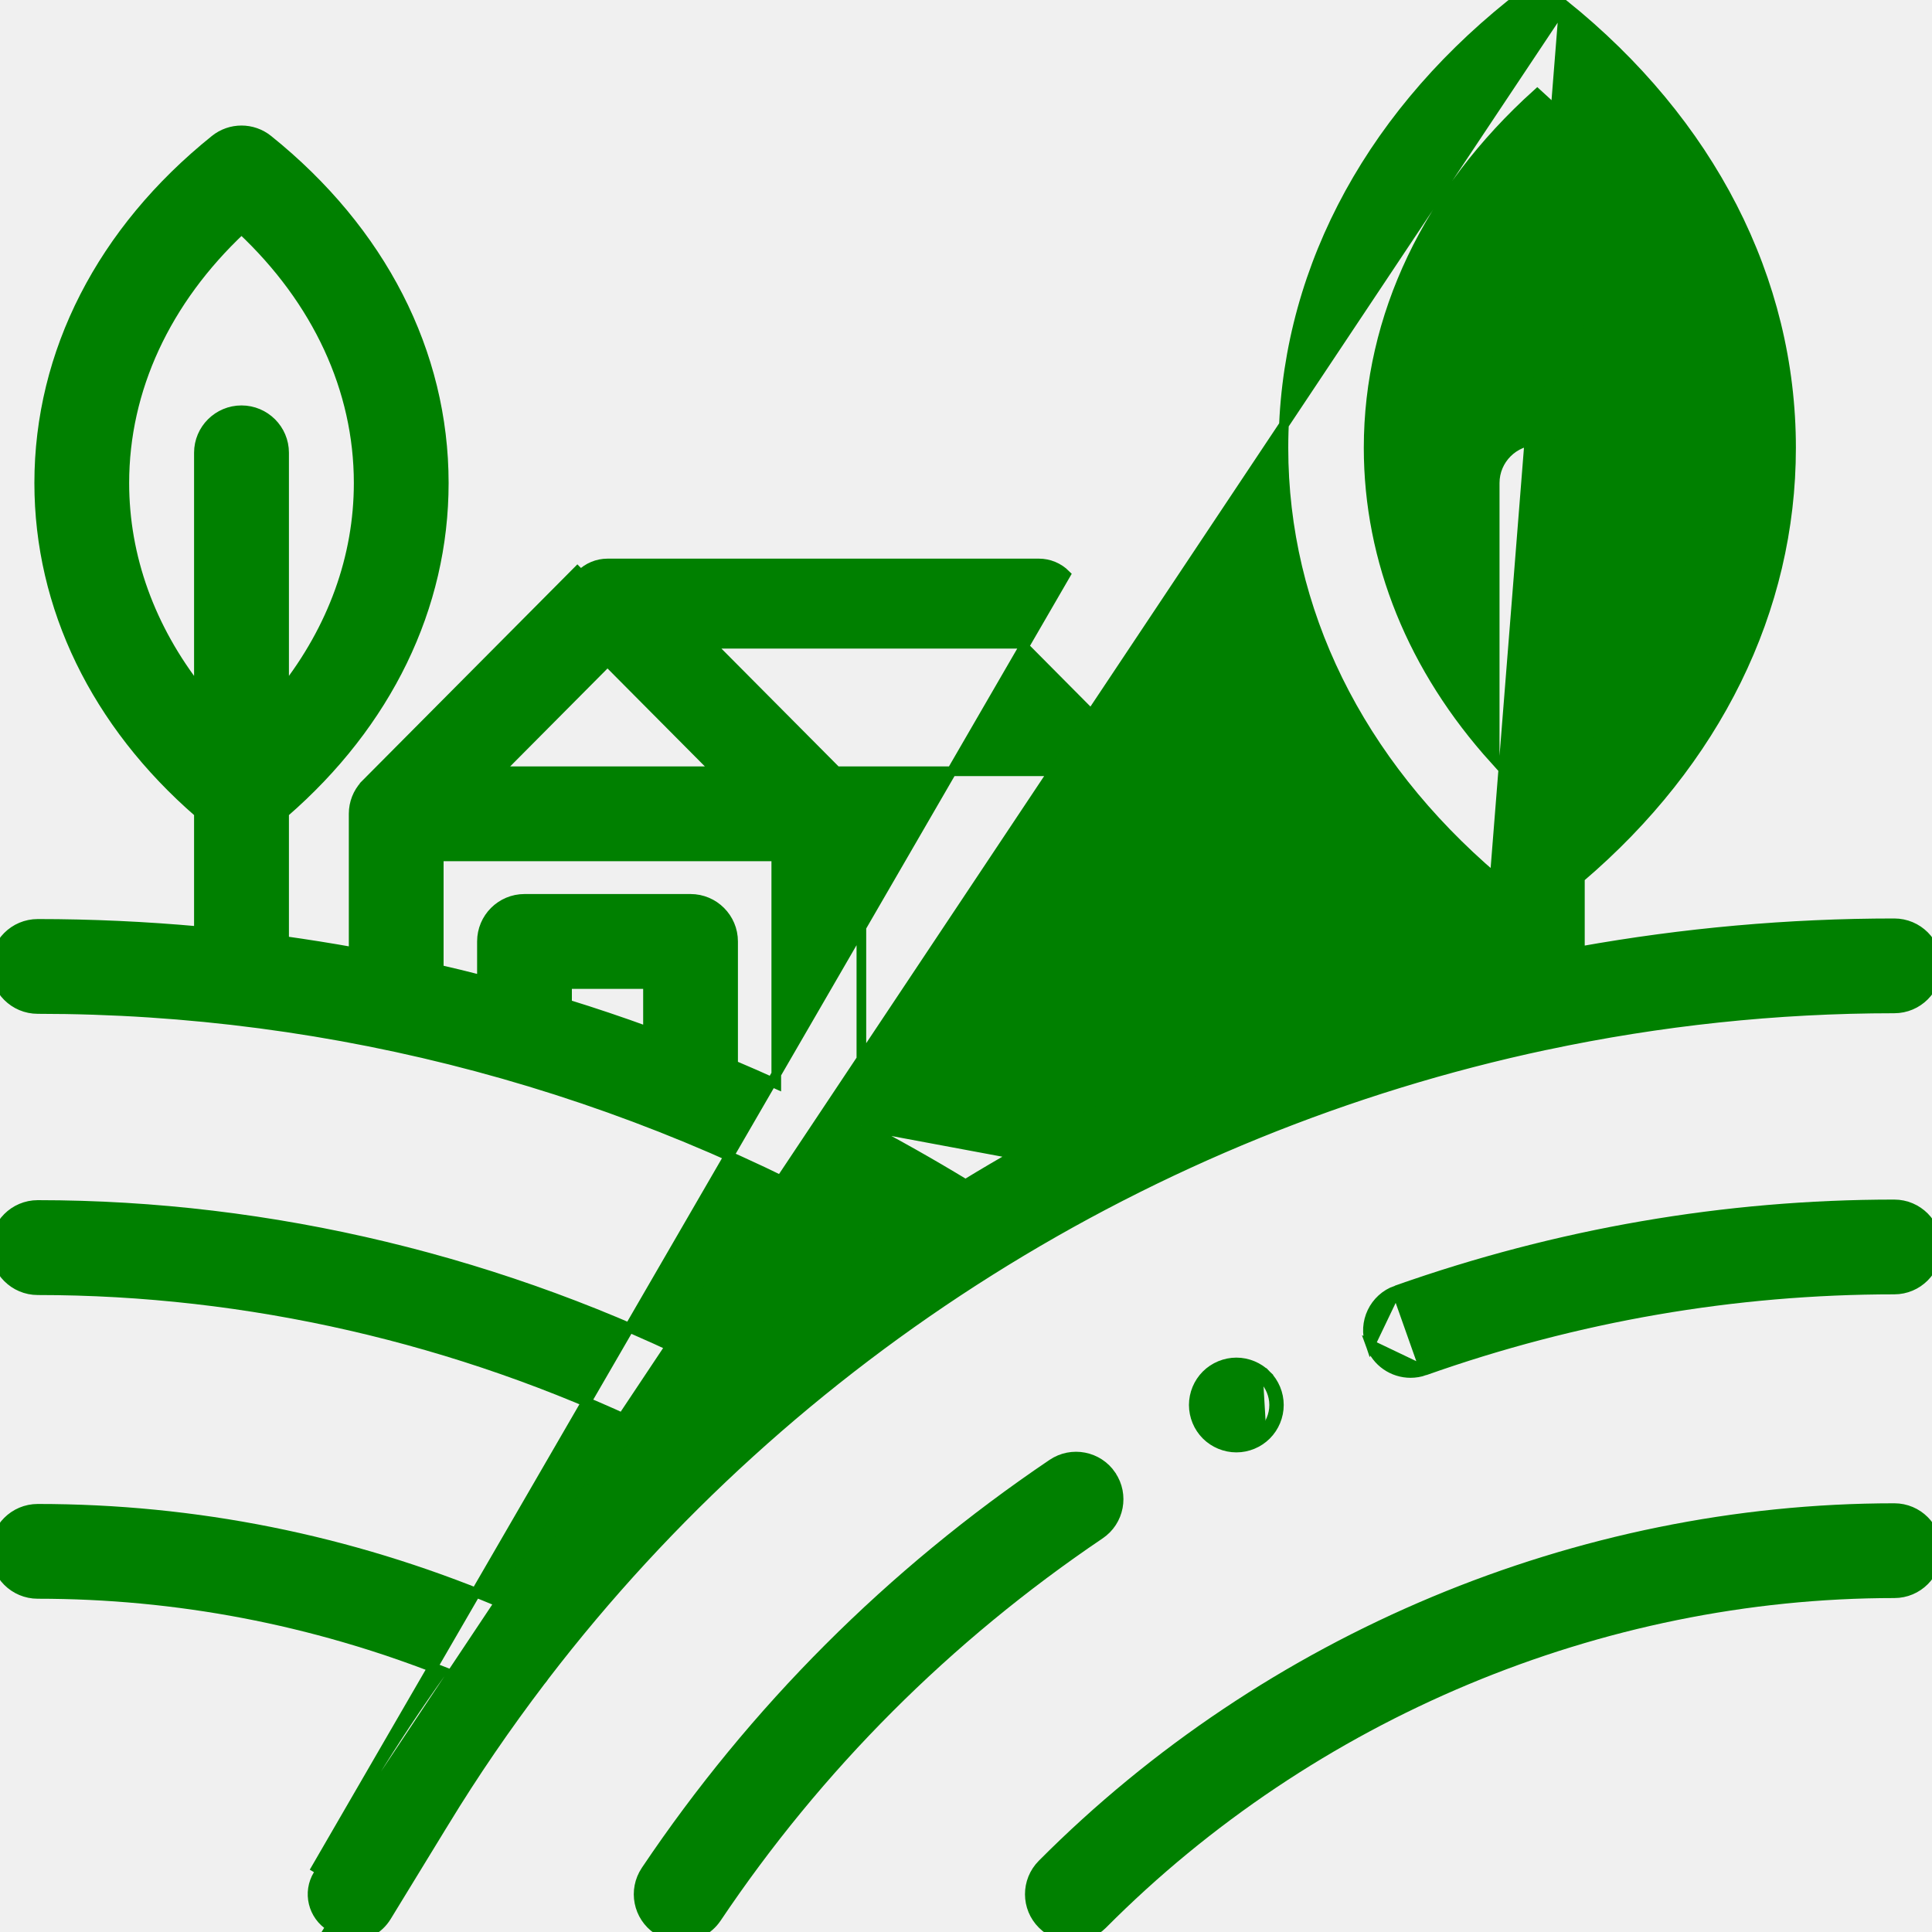
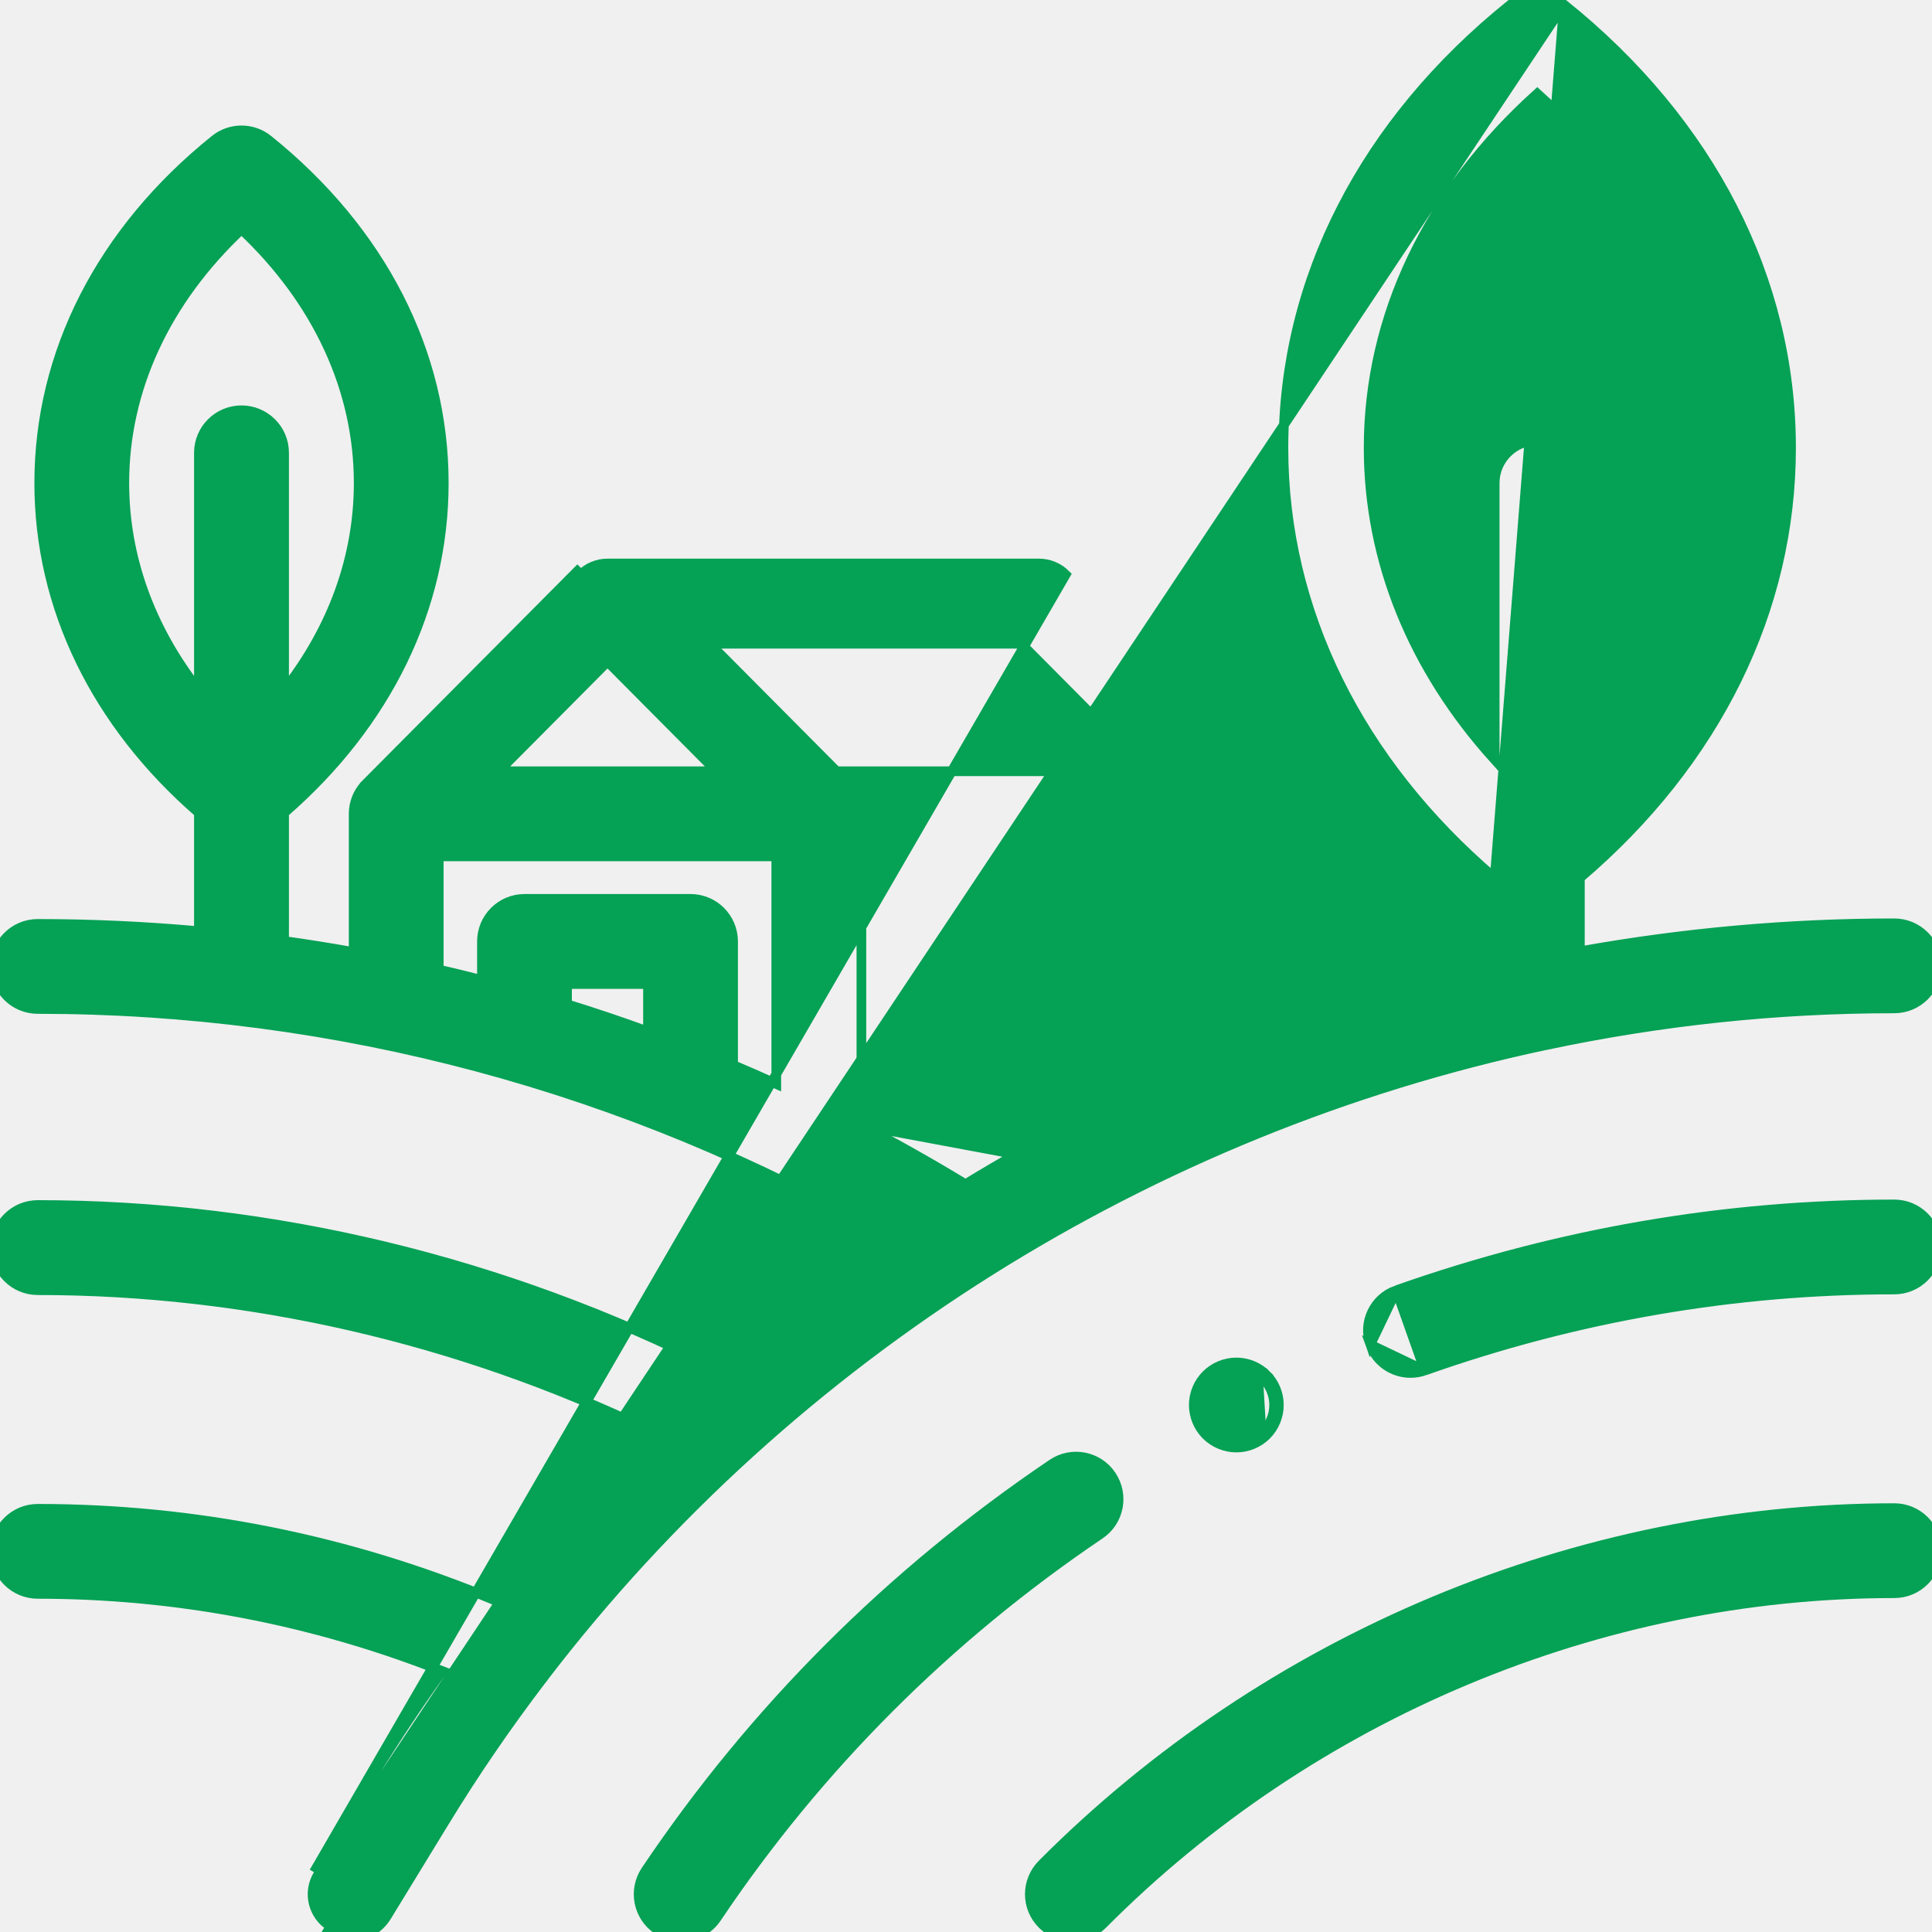
<svg xmlns="http://www.w3.org/2000/svg" width="20" height="20" viewBox="0 0 20 20" fill="none">
  <g clip-path="url(#clip0_6059_1220)">
-     <path d="M11.414 19.92L11.414 19.92C13.58 17.742 16.567 16.493 19.61 16.493C19.853 16.493 20.05 16.296 20.05 16.053C20.05 15.809 19.853 15.612 19.61 15.612C16.334 15.612 13.119 16.956 10.789 19.298C10.617 19.471 10.618 19.75 10.791 19.921C10.877 20.007 10.989 20.05 11.102 20.05C11.215 20.05 11.328 20.006 11.414 19.92Z" fill="green" stroke="green" stroke-width="0.1" />
-     <path d="M11.504 15.273L11.504 15.272C11.368 15.071 11.094 15.018 10.893 15.154C9.217 16.286 7.802 17.702 6.686 19.363L6.686 19.363C6.55 19.566 6.604 19.839 6.806 19.975L6.806 19.975C6.882 20.026 6.967 20.05 7.051 20.05C7.193 20.05 7.333 19.981 7.418 19.855L7.418 19.855C8.47 18.288 9.805 16.952 11.386 15.884C11.588 15.748 11.64 15.474 11.504 15.273Z" fill="green" stroke="green" stroke-width="0.1" />
-     <path d="M14.749 14.188L14.749 14.188C14.7 14.205 14.65 14.213 14.602 14.213C14.42 14.213 14.25 14.1 14.186 13.919L14.749 14.188ZM14.749 14.188C16.322 13.631 17.957 13.349 19.609 13.349C19.852 13.349 20.049 13.152 20.049 12.908C20.049 12.665 19.852 12.468 19.609 12.468C17.857 12.468 16.123 12.767 14.455 13.357M14.749 14.188L14.455 13.357M14.455 13.357C14.225 13.438 14.105 13.69 14.186 13.919L14.455 13.357Z" fill="green" stroke="green" stroke-width="0.1" />
-     <path d="M16.19 0.047L16.19 0.047C17.705 1.265 18.541 2.894 18.541 4.636C18.541 6.313 17.765 7.887 16.355 9.088V9.848C17.426 9.656 18.516 9.558 19.609 9.558C19.853 9.558 20.05 9.755 20.05 9.998C20.05 10.242 19.853 10.439 19.609 10.439C18.388 10.439 17.18 10.569 16.004 10.819L16.002 10.819C11.909 11.689 8.2 14.008 5.638 17.348C5.625 17.368 5.611 17.386 5.597 17.402C5.241 17.87 4.907 18.357 4.598 18.864L4.555 18.837L4.598 18.864L4.002 19.839C3.919 19.975 3.774 20.05 3.626 20.05C3.548 20.05 3.468 20.029 3.397 19.985C3.397 19.985 3.397 19.985 3.397 19.985L3.423 19.943C3.239 19.83 3.18 19.59 3.293 19.406L16.19 0.047ZM16.19 0.047C16.029 -0.082 15.799 -0.082 15.638 0.047L15.638 0.047C14.123 1.265 13.286 2.894 13.286 4.636C13.286 6.313 14.063 7.887 15.473 9.088L16.19 0.047ZM8.917 11.651C9.282 11.841 9.641 12.044 9.995 12.259C10.184 12.143 10.377 12.03 10.571 11.921M8.917 11.651L10.595 11.964M8.917 11.651V8.865V11.651ZM10.571 11.921L10.595 11.964M10.571 11.921C10.571 11.921 10.571 11.921 10.571 11.921L10.595 11.964M10.571 11.921C11.197 11.569 11.842 11.256 12.502 10.981M10.595 11.964C11.229 11.608 11.883 11.292 12.552 11.015M12.502 10.981V11.015H12.552M12.502 10.981C12.512 10.977 12.523 10.973 12.533 10.969L12.552 11.015M12.502 10.981L12.552 11.015M3.845 18.405L3.25 19.38L11.032 5.948C10.959 5.875 10.859 5.833 10.755 5.833H6.289C6.185 5.833 6.085 5.875 6.012 5.948L5.977 5.913L5.977 5.913L3.789 8.114L3.775 8.128V8.129C3.704 8.207 3.661 8.311 3.661 8.424V9.856C3.422 9.813 3.182 9.775 2.941 9.741V8.415C4.007 7.49 4.594 6.285 4.594 5C4.594 3.65 3.947 2.388 2.776 1.447L2.776 1.447C2.615 1.317 2.385 1.317 2.224 1.447L2.224 1.447C1.053 2.388 0.406 3.65 0.406 5C0.406 6.285 0.993 7.49 2.059 8.415V9.64C1.506 9.59 0.95 9.564 0.391 9.564C0.147 9.564 -0.05 9.761 -0.05 10.005C-0.05 10.248 0.147 10.445 0.391 10.445C3.479 10.445 6.5 11.256 9.169 12.793C8.555 13.214 7.968 13.672 7.41 14.163C5.229 13.058 2.807 12.474 0.391 12.474C0.147 12.474 -0.05 12.672 -0.05 12.915C-0.05 13.158 0.147 13.356 0.391 13.356C2.561 13.356 4.737 13.855 6.717 14.804C6.15 15.357 5.619 15.947 5.127 16.568C3.612 15.938 2.02 15.619 0.391 15.619C0.147 15.619 -0.05 15.816 -0.05 16.059C-0.05 16.303 0.147 16.5 0.391 16.5C1.828 16.5 3.234 16.769 4.578 17.298C4.321 17.657 4.076 18.026 3.845 18.404C3.845 18.404 3.845 18.405 3.845 18.405ZM14.168 4.636C14.168 3.277 14.783 1.987 15.914 0.969C17.045 1.987 17.66 3.277 17.66 4.636C17.66 5.806 17.203 6.925 16.355 7.864V5C16.355 4.757 16.157 4.559 15.914 4.559C15.671 4.559 15.473 4.757 15.473 5V7.864C14.624 6.925 14.168 5.806 14.168 4.636ZM1.287 5C1.287 4.033 1.714 3.112 2.5 2.374C3.286 3.112 3.713 4.033 3.713 5C3.713 5.767 3.444 6.505 2.941 7.146V4.687C2.941 4.444 2.743 4.247 2.5 4.247C2.257 4.247 2.059 4.444 2.059 4.687V7.146C1.556 6.505 1.287 5.767 1.287 5ZM10.572 6.664L11.883 7.984H8.66L7.348 6.664H10.572ZM6.289 6.849L7.417 7.984H5.161L6.289 6.849ZM4.542 8.865H8.036V11.221C7.888 11.154 7.739 11.088 7.589 11.025V9.746C7.589 9.503 7.392 9.305 7.148 9.305H5.43C5.186 9.305 4.989 9.503 4.989 9.746V10.146C4.841 10.108 4.692 10.071 4.542 10.037V8.865ZM5.87 10.396V10.187H6.708V10.678C6.431 10.577 6.152 10.483 5.87 10.396ZM12.552 8.815V8.865H12.502V8.815H12.552ZM8.867 8.815H8.917L8.867 8.865V8.815Z" fill="green" stroke="green" stroke-width="0.1" />
-     <path d="M16.226 3.827C16.144 3.909 16.03 3.956 15.914 3.956C15.798 3.956 15.684 3.909 15.603 3.827M16.226 3.827C16.226 3.827 16.226 3.827 16.226 3.827M16.226 3.827C16.226 3.827 16.226 3.827 16.226 3.827M15.603 3.827C15.603 3.827 15.603 3.827 15.603 3.827L15.638 3.792L15.603 3.827C15.603 3.827 15.603 3.827 15.603 3.827ZM15.603 3.827C15.521 3.745 15.473 3.632 15.473 3.516C15.473 3.399 15.521 3.286 15.603 3.204L15.638 3.239L15.603 3.204C15.684 3.122 15.798 3.075 15.914 3.075C16.03 3.075 16.144 3.122 16.226 3.204L16.19 3.239L16.226 3.204C16.308 3.286 16.355 3.4 16.355 3.516C16.355 3.632 16.308 3.745 16.226 3.827" fill="green" stroke="green" stroke-width="0.1" />
-     <path d="M13.075 14.268L13.11 14.233C13.028 14.151 12.915 14.104 12.799 14.104C12.683 14.104 12.569 14.151 12.487 14.233L12.487 14.233C12.405 14.315 12.358 14.428 12.358 14.544C12.358 14.661 12.405 14.774 12.487 14.856C12.569 14.938 12.683 14.985 12.799 14.985C12.915 14.985 13.028 14.938 13.11 14.856M13.075 14.268L13.11 14.233C13.192 14.315 13.239 14.428 13.239 14.544C13.239 14.661 13.192 14.774 13.11 14.856M13.075 14.268C13.002 14.196 12.902 14.154 12.799 14.154C12.696 14.154 12.595 14.196 12.523 14.268L13.075 14.821C13.148 14.748 13.19 14.648 13.19 14.544C13.19 14.442 13.148 14.341 13.075 14.268ZM13.11 14.856C13.11 14.856 13.11 14.856 13.11 14.856M13.11 14.856C13.11 14.856 13.11 14.856 13.11 14.856M13.11 14.856L13.11 14.856" fill="green" stroke="green" stroke-width="0.1" />
+     <path d="M11.414 19.92L11.414 19.92C13.58 17.742 16.567 16.493 19.61 16.493C19.853 16.493 20.05 16.296 20.05 16.053C20.05 15.809 19.853 15.612 19.61 15.612C16.334 15.612 13.119 16.956 10.789 19.298C10.617 19.471 10.618 19.75 10.791 19.921C10.877 20.007 10.989 20.05 11.102 20.05C11.215 20.05 11.328 20.006 11.414 19.92Z" fill="#05A155" stroke="#05A155" stroke-width="0.1" />
+     <path d="M11.504 15.273L11.504 15.272C11.368 15.071 11.094 15.018 10.893 15.154C9.217 16.286 7.802 17.702 6.686 19.363L6.686 19.363C6.55 19.566 6.604 19.839 6.806 19.975L6.806 19.975C6.882 20.026 6.967 20.05 7.051 20.05C7.193 20.05 7.333 19.981 7.418 19.855L7.418 19.855C8.47 18.288 9.805 16.952 11.386 15.884C11.588 15.748 11.64 15.474 11.504 15.273Z" fill="#05A155" stroke="#05A155" stroke-width="0.1" />
+     <path d="M14.749 14.188L14.749 14.188C14.7 14.205 14.65 14.213 14.602 14.213C14.42 14.213 14.25 14.1 14.186 13.919L14.749 14.188ZM14.749 14.188C16.322 13.631 17.957 13.349 19.609 13.349C19.852 13.349 20.049 13.152 20.049 12.908C20.049 12.665 19.852 12.468 19.609 12.468C17.857 12.468 16.123 12.767 14.455 13.357M14.749 14.188L14.455 13.357M14.455 13.357C14.225 13.438 14.105 13.69 14.186 13.919L14.455 13.357Z" fill="#05A155" stroke="#05A155" stroke-width="0.1" />
+     <path d="M16.19 0.047L16.19 0.047C17.705 1.265 18.541 2.894 18.541 4.636C18.541 6.313 17.765 7.887 16.355 9.088V9.848C17.426 9.656 18.516 9.558 19.609 9.558C19.853 9.558 20.05 9.755 20.05 9.998C20.05 10.242 19.853 10.439 19.609 10.439C18.388 10.439 17.18 10.569 16.004 10.819L16.002 10.819C11.909 11.689 8.2 14.008 5.638 17.348C5.625 17.368 5.611 17.386 5.597 17.402C5.241 17.87 4.907 18.357 4.598 18.864L4.555 18.837L4.598 18.864L4.002 19.839C3.919 19.975 3.774 20.05 3.626 20.05C3.548 20.05 3.468 20.029 3.397 19.985C3.397 19.985 3.397 19.985 3.397 19.985L3.423 19.943C3.239 19.83 3.18 19.59 3.293 19.406L16.19 0.047ZM16.19 0.047C16.029 -0.082 15.799 -0.082 15.638 0.047L15.638 0.047C14.123 1.265 13.286 2.894 13.286 4.636C13.286 6.313 14.063 7.887 15.473 9.088L16.19 0.047ZM8.917 11.651C9.282 11.841 9.641 12.044 9.995 12.259C10.184 12.143 10.377 12.03 10.571 11.921M8.917 11.651L10.595 11.964M8.917 11.651V8.865V11.651ZM10.571 11.921L10.595 11.964M10.571 11.921C10.571 11.921 10.571 11.921 10.571 11.921L10.595 11.964M10.571 11.921C11.197 11.569 11.842 11.256 12.502 10.981M10.595 11.964C11.229 11.608 11.883 11.292 12.552 11.015M12.502 10.981V11.015H12.552M12.502 10.981C12.512 10.977 12.523 10.973 12.533 10.969L12.552 11.015M12.502 10.981L12.552 11.015M3.845 18.405L3.25 19.38L11.032 5.948C10.959 5.875 10.859 5.833 10.755 5.833H6.289C6.185 5.833 6.085 5.875 6.012 5.948L5.977 5.913L5.977 5.913L3.789 8.114L3.775 8.128V8.129C3.704 8.207 3.661 8.311 3.661 8.424V9.856C3.422 9.813 3.182 9.775 2.941 9.741V8.415C4.007 7.49 4.594 6.285 4.594 5C4.594 3.65 3.947 2.388 2.776 1.447L2.776 1.447C2.615 1.317 2.385 1.317 2.224 1.447L2.224 1.447C1.053 2.388 0.406 3.65 0.406 5C0.406 6.285 0.993 7.49 2.059 8.415V9.64C1.506 9.59 0.95 9.564 0.391 9.564C0.147 9.564 -0.05 9.761 -0.05 10.005C-0.05 10.248 0.147 10.445 0.391 10.445C3.479 10.445 6.5 11.256 9.169 12.793C8.555 13.214 7.968 13.672 7.41 14.163C5.229 13.058 2.807 12.474 0.391 12.474C0.147 12.474 -0.05 12.672 -0.05 12.915C-0.05 13.158 0.147 13.356 0.391 13.356C2.561 13.356 4.737 13.855 6.717 14.804C6.15 15.357 5.619 15.947 5.127 16.568C3.612 15.938 2.02 15.619 0.391 15.619C0.147 15.619 -0.05 15.816 -0.05 16.059C-0.05 16.303 0.147 16.5 0.391 16.5C1.828 16.5 3.234 16.769 4.578 17.298C4.321 17.657 4.076 18.026 3.845 18.404C3.845 18.404 3.845 18.405 3.845 18.405ZM14.168 4.636C14.168 3.277 14.783 1.987 15.914 0.969C17.045 1.987 17.66 3.277 17.66 4.636C17.66 5.806 17.203 6.925 16.355 7.864V5C16.355 4.757 16.157 4.559 15.914 4.559C15.671 4.559 15.473 4.757 15.473 5V7.864C14.624 6.925 14.168 5.806 14.168 4.636ZM1.287 5C1.287 4.033 1.714 3.112 2.5 2.374C3.286 3.112 3.713 4.033 3.713 5C3.713 5.767 3.444 6.505 2.941 7.146V4.687C2.941 4.444 2.743 4.247 2.5 4.247C2.257 4.247 2.059 4.444 2.059 4.687V7.146C1.556 6.505 1.287 5.767 1.287 5ZM10.572 6.664L11.883 7.984H8.66L7.348 6.664H10.572ZM6.289 6.849L7.417 7.984H5.161L6.289 6.849ZM4.542 8.865H8.036V11.221C7.888 11.154 7.739 11.088 7.589 11.025V9.746C7.589 9.503 7.392 9.305 7.148 9.305H5.43C5.186 9.305 4.989 9.503 4.989 9.746V10.146C4.841 10.108 4.692 10.071 4.542 10.037V8.865ZM5.87 10.396V10.187H6.708V10.678C6.431 10.577 6.152 10.483 5.87 10.396ZM12.552 8.815V8.865H12.502V8.815H12.552ZM8.867 8.815H8.917L8.867 8.865V8.815Z" fill="#05A155" stroke="#05A155" stroke-width="0.1" />
+     <path d="M16.226 3.827C16.144 3.909 16.03 3.956 15.914 3.956C15.798 3.956 15.684 3.909 15.603 3.827M16.226 3.827C16.226 3.827 16.226 3.827 16.226 3.827M16.226 3.827C16.226 3.827 16.226 3.827 16.226 3.827M15.603 3.827C15.603 3.827 15.603 3.827 15.603 3.827L15.638 3.792L15.603 3.827C15.603 3.827 15.603 3.827 15.603 3.827ZM15.603 3.827C15.521 3.745 15.473 3.632 15.473 3.516C15.473 3.399 15.521 3.286 15.603 3.204L15.638 3.239L15.603 3.204C15.684 3.122 15.798 3.075 15.914 3.075C16.03 3.075 16.144 3.122 16.226 3.204L16.19 3.239L16.226 3.204C16.308 3.286 16.355 3.4 16.355 3.516C16.355 3.632 16.308 3.745 16.226 3.827" fill="#05A155" stroke="#05A155" stroke-width="0.1" />
+     <path d="M13.075 14.268L13.11 14.233C13.028 14.151 12.915 14.104 12.799 14.104C12.683 14.104 12.569 14.151 12.487 14.233L12.487 14.233C12.405 14.315 12.358 14.428 12.358 14.544C12.358 14.661 12.405 14.774 12.487 14.856C12.569 14.938 12.683 14.985 12.799 14.985C12.915 14.985 13.028 14.938 13.11 14.856M13.075 14.268L13.11 14.233C13.192 14.315 13.239 14.428 13.239 14.544C13.239 14.661 13.192 14.774 13.11 14.856M13.075 14.268C13.002 14.196 12.902 14.154 12.799 14.154C12.696 14.154 12.595 14.196 12.523 14.268L13.075 14.821C13.148 14.748 13.19 14.648 13.19 14.544C13.19 14.442 13.148 14.341 13.075 14.268ZM13.11 14.856C13.11 14.856 13.11 14.856 13.11 14.856M13.11 14.856C13.11 14.856 13.11 14.856 13.11 14.856M13.11 14.856L13.11 14.856" fill="#05A155" stroke="#05A155" stroke-width="0.1" />
  </g>
  <defs>
    <clipPath id="clip0_6059_1220">
      <rect width="20" height="20" fill="white" />
    </clipPath>
  </defs>
</svg>
